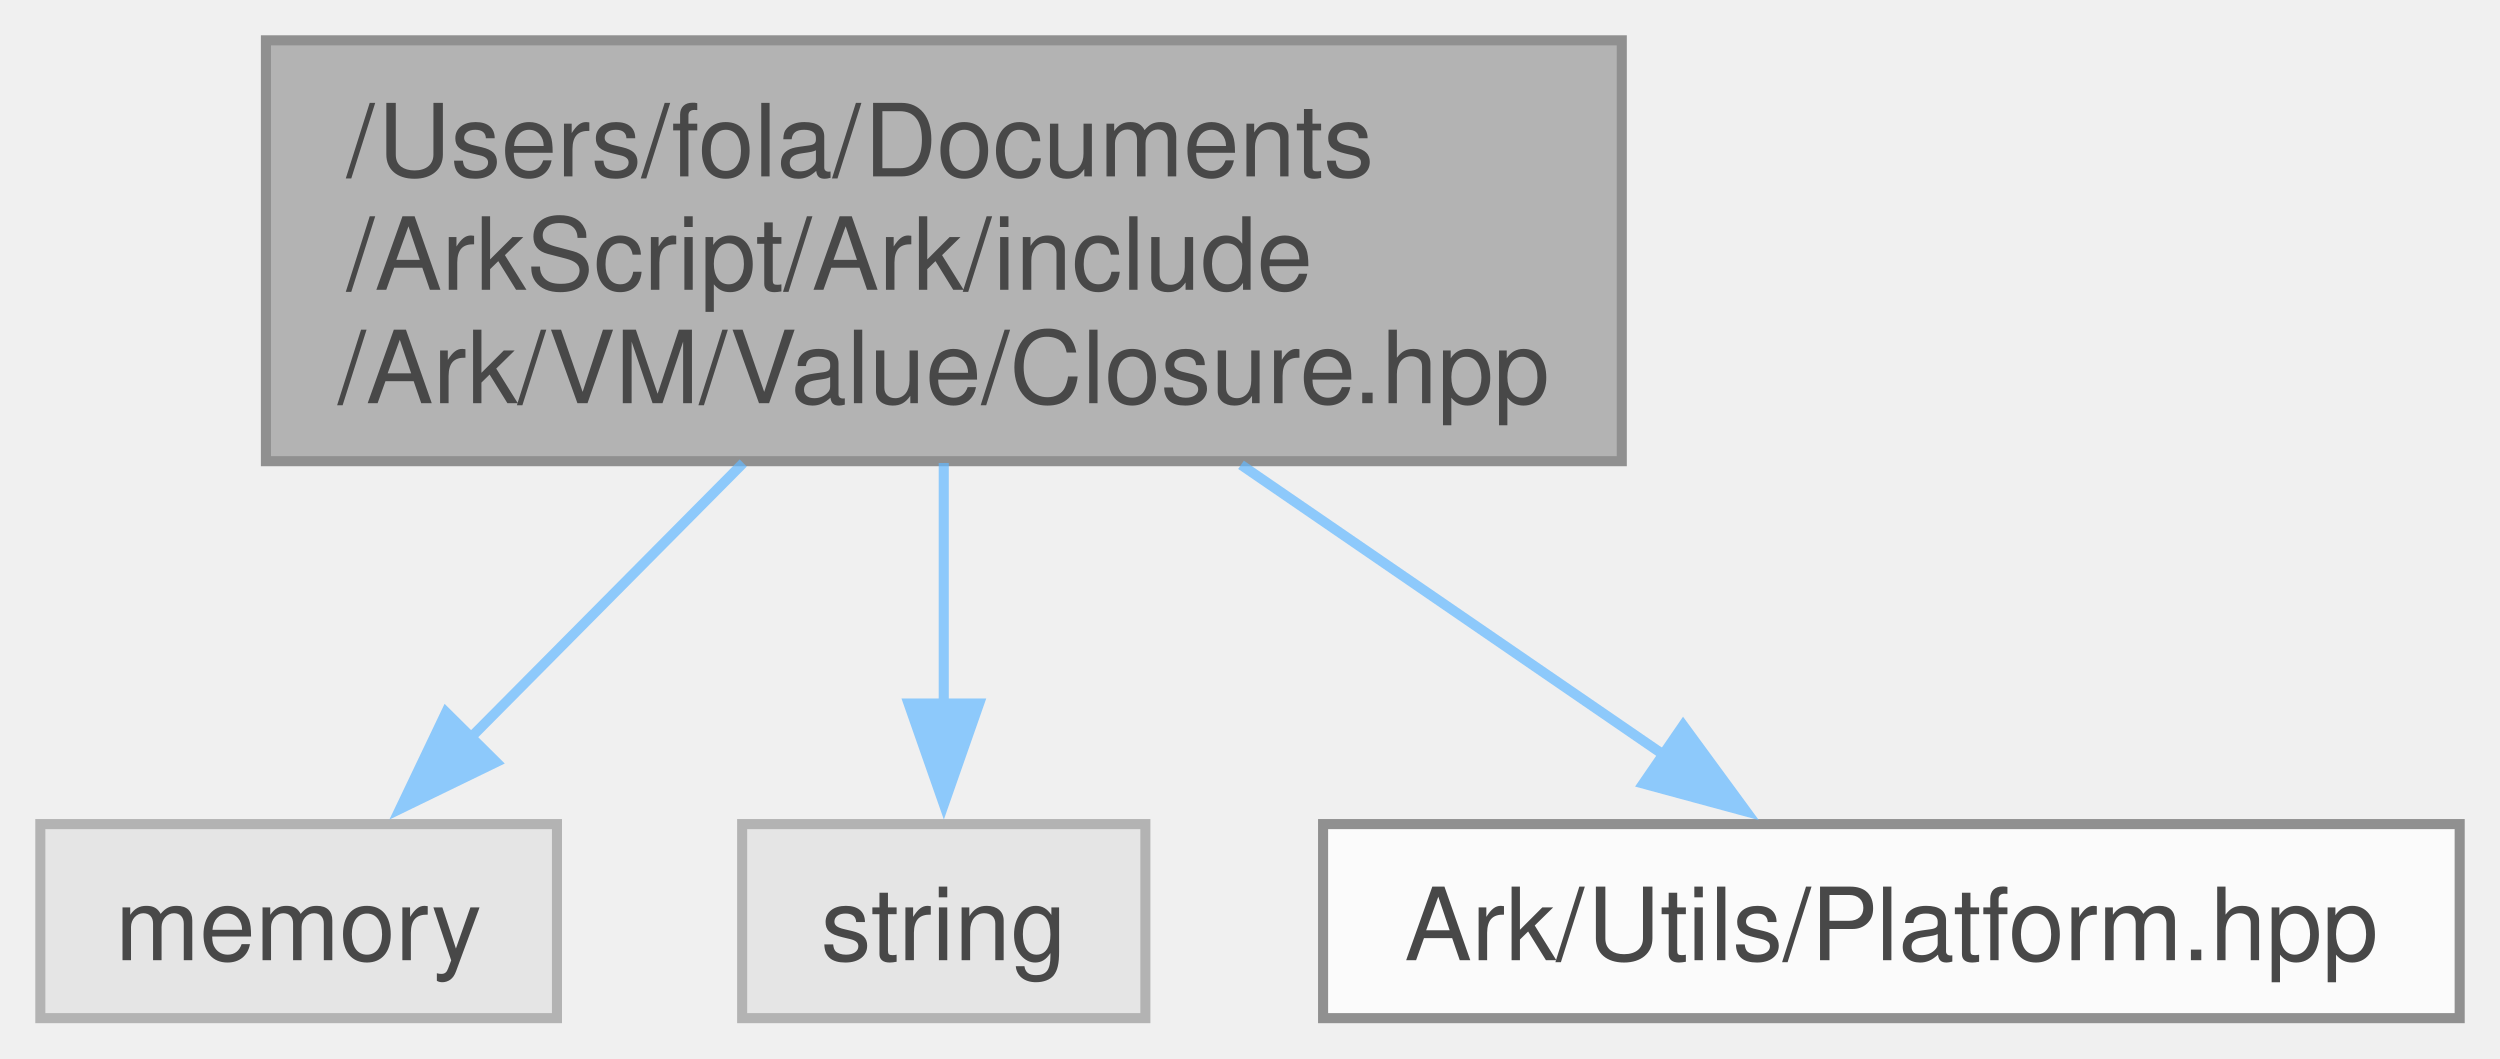
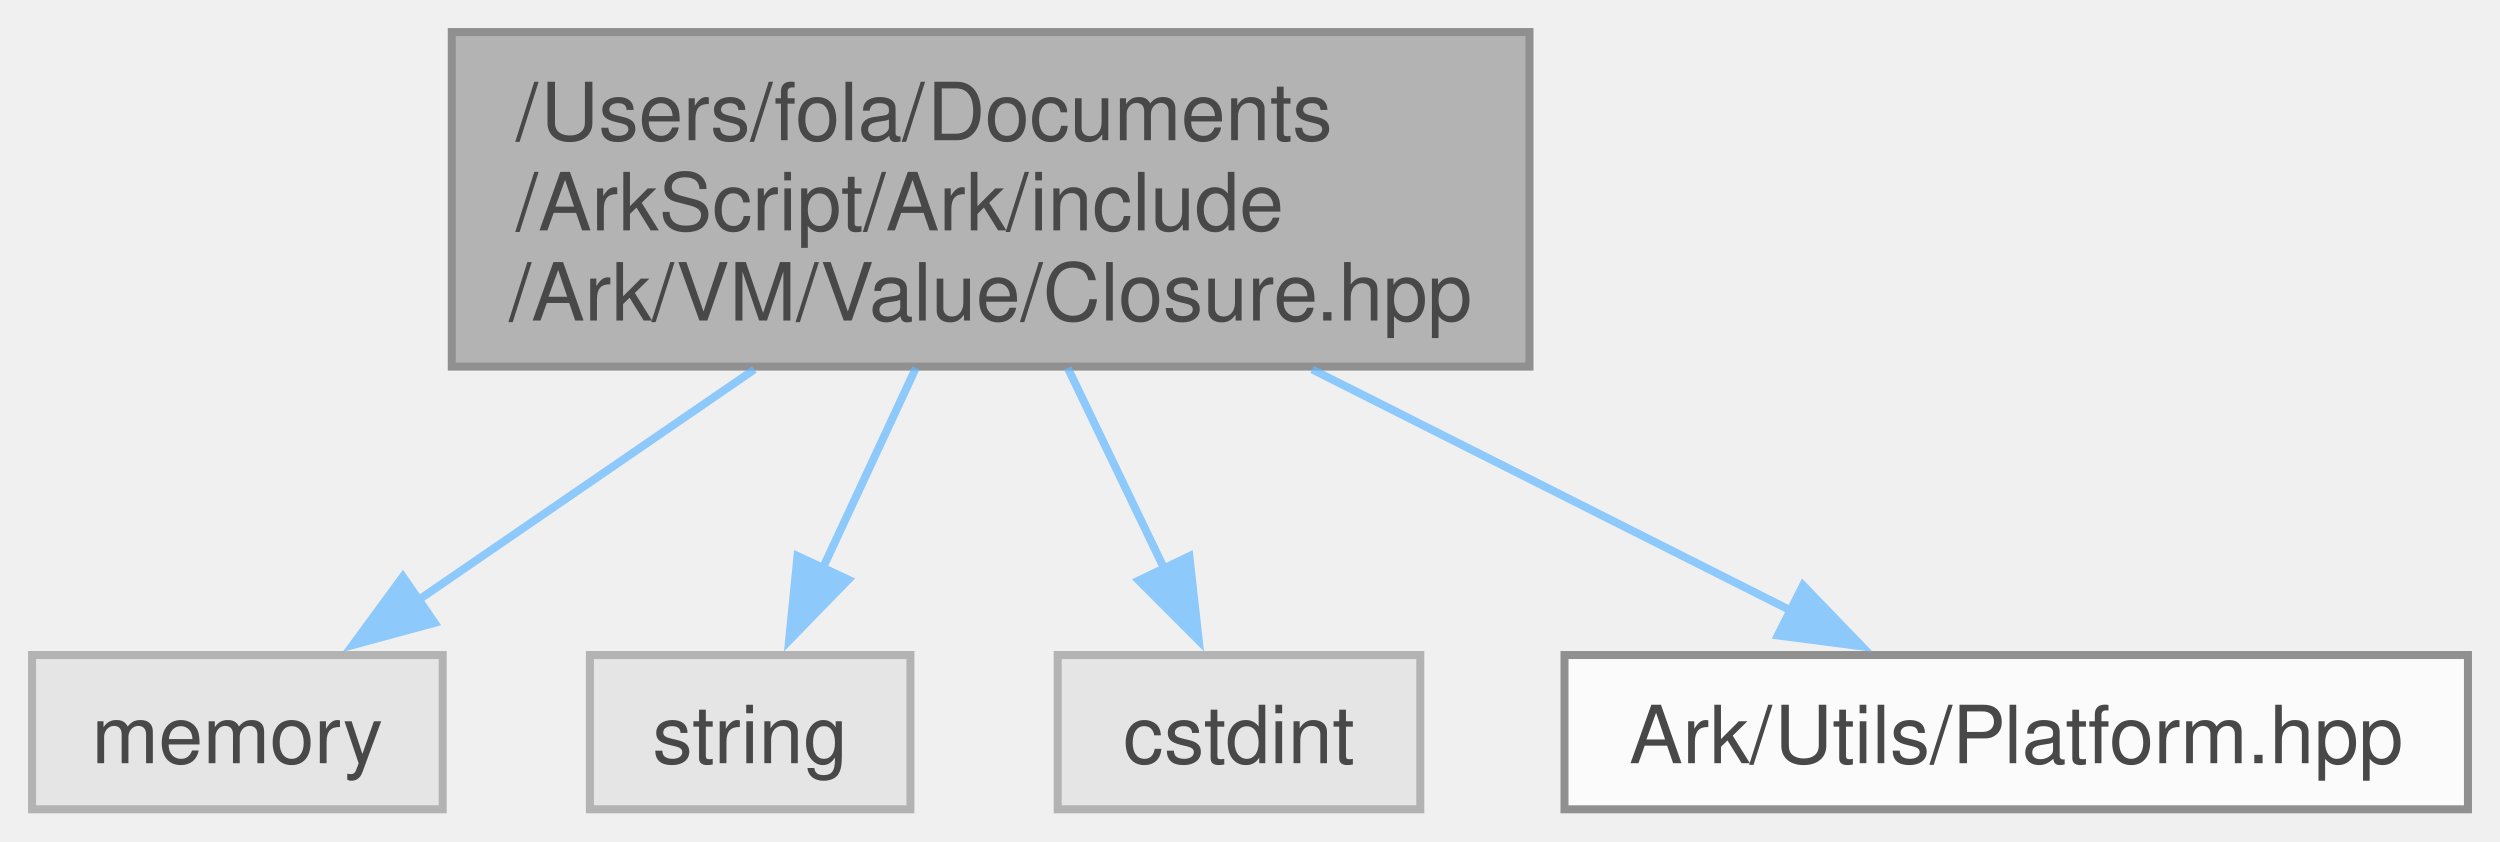
- <svg xmlns="http://www.w3.org/2000/svg" xmlns:xlink="http://www.w3.org/1999/xlink" width="248pt" height="105pt" viewBox="0.00 0.00 248.00 105.00">
+ <svg xmlns="http://www.w3.org/2000/svg" xmlns:xlink="http://www.w3.org/1999/xlink" width="312pt" height="105pt" viewBox="0.00 0.00 312.00 105.00">
  <svg id="main" version="1.1" xml:space="preserve">
    <style type="text/css">
.node, .edge {opacity: 0.7;}
.node.selected, .edge.selected {opacity: 1;}
.edge:hover path { stroke: red; }
.edge:hover polygon { stroke: red; fill: red; }
</style>
    <svg id="graph" class="graph">
      <g id="graph0" class="graph" transform="scale(1 1) rotate(0) translate(4 101)">
        <g id="Node000001" class="node">
          <g id="a_Node000001">
            <a xlink:title="Subtype of the value type, handling closures.">
-               <polygon fill="#999999" stroke="#666666" points="156.88,-97 22.38,-97 22.38,-55.25 156.88,-55.25 156.88,-97" />
-               <text text-anchor="start" x="30.38" y="-83.5" font-family="Helvetica,sans-Serif" font-size="10.00">/Users/fola/Documents</text>
-               <text text-anchor="start" x="30.38" y="-72.25" font-family="Helvetica,sans-Serif" font-size="10.00">/ArkScript/Ark/include</text>
-               <text text-anchor="middle" x="89.62" y="-61" font-family="Helvetica,sans-Serif" font-size="10.00">/Ark/VM/Value/Closure.hpp</text>
+               <polygon fill="#999999" stroke="#666666" points="186.88,-97 52.38,-97 52.38,-55.25 186.88,-55.25 186.88,-97" />
+               <text text-anchor="start" x="60.38" y="-83.5" font-family="Helvetica,sans-Serif" font-size="10.00">/Users/fola/Documents</text>
+               <text text-anchor="start" x="60.38" y="-72.25" font-family="Helvetica,sans-Serif" font-size="10.00">/ArkScript/Ark/include</text>
+               <text text-anchor="middle" x="119.62" y="-61" font-family="Helvetica,sans-Serif" font-size="10.00">/Ark/VM/Value/Closure.hpp</text>
            </a>
          </g>
        </g>
        <g id="Node000002" class="node">
          <g id="a_Node000002">
            <a xlink:title=" ">
              <polygon fill="#e0e0e0" stroke="#999999" points="51.25,-19.25 0,-19.25 0,0 51.25,0 51.25,-19.25" />
              <text text-anchor="middle" x="25.62" y="-5.75" font-family="Helvetica,sans-Serif" font-size="10.00">memory</text>
            </a>
          </g>
        </g>
        <g id="edge1_Node000001_Node000002" class="edge">
          <g id="a_edge1_Node000001_Node000002">
            <a xlink:title=" ">
-               <path fill="none" stroke="#63b8ff" d="M69.73,-55.07C61.01,-46.29 50.89,-36.09 42.55,-27.68" />
-               <polygon fill="#63b8ff" stroke="#63b8ff" points="45.22,-25.4 35.69,-20.77 40.25,-30.33 45.22,-25.4" />
+               <path fill="none" stroke="#63b8ff" d="M90.14,-54.89C76.55,-45.57 60.67,-34.67 48.07,-26.02" />
+               <polygon fill="#63b8ff" stroke="#63b8ff" points="50.24,-23.27 40.02,-20.5 46.28,-29.04 50.24,-23.27" />
            </a>
          </g>
        </g>
        <g id="Node000003" class="node">
          <g id="a_Node000003">
            <a xlink:title=" ">
              <polygon fill="#e0e0e0" stroke="#999999" points="109.62,-19.25 69.62,-19.25 69.62,0 109.62,0 109.62,-19.25" />
              <text text-anchor="middle" x="89.62" y="-5.75" font-family="Helvetica,sans-Serif" font-size="10.00">string</text>
            </a>
          </g>
        </g>
        <g id="edge2_Node000001_Node000003" class="edge">
          <g id="a_edge2_Node000001_Node000003">
            <a xlink:title=" ">
-               <path fill="none" stroke="#63b8ff" d="M89.62,-55.07C89.62,-47.4 89.62,-38.64 89.62,-30.95" />
-               <polygon fill="#63b8ff" stroke="#63b8ff" points="93.13,-31.21 89.63,-21.21 86.13,-31.21 93.13,-31.21" />
+               <path fill="none" stroke="#63b8ff" d="M110.3,-55.07C106.6,-47.12 102.36,-38.01 98.69,-30.11" />
+               <polygon fill="#63b8ff" stroke="#63b8ff" points="101.87,-28.66 94.48,-21.07 95.53,-31.61 101.87,-28.66" />
            </a>
          </g>
        </g>
        <g id="Node000004" class="node">
          <g id="a_Node000004">
-             <a xlink:href="../../d5/d40/Platform_8hpp.html" target="_top" xlink:title="ArkScript configuration macros.">
-               <polygon fill="white" stroke="#666666" points="240,-19.25 127.25,-19.25 127.25,0 240,0 240,-19.25" />
-               <text text-anchor="middle" x="183.62" y="-5.75" font-family="Helvetica,sans-Serif" font-size="10.00">Ark/Utils/Platform.hpp</text>
+             <a xlink:title=" ">
+               <polygon fill="#e0e0e0" stroke="#999999" points="173.25,-19.25 128,-19.25 128,0 173.25,0 173.25,-19.25" />
+               <text text-anchor="middle" x="150.62" y="-5.75" font-family="Helvetica,sans-Serif" font-size="10.00">cstdint</text>
            </a>
          </g>
        </g>
        <g id="edge3_Node000001_Node000004" class="edge">
          <g id="a_edge3_Node000001_Node000004">
            <a xlink:title=" ">
-               <path fill="none" stroke="#63b8ff" d="M119.11,-54.89C132.7,-45.57 148.58,-34.67 161.18,-26.02" />
-               <polygon fill="#63b8ff" stroke="#63b8ff" points="162.97,-29.04 169.23,-20.5 159.01,-23.27 162.97,-29.04" />
+               <path fill="none" stroke="#63b8ff" d="M129.26,-55.07C133.13,-47.03 137.57,-37.8 141.39,-29.84" />
+               <polygon fill="#63b8ff" stroke="#63b8ff" points="144.43,-31.59 145.61,-21.06 138.12,-28.56 144.43,-31.59" />
+             </a>
+           </g>
+         </g>
+         <g id="Node000005" class="node">
+           <g id="a_Node000005">
+             <a xlink:href="../../d5/d40/Platform_8hpp.html" target="_top" xlink:title="ArkScript configuration macros.">
+               <polygon fill="white" stroke="#666666" points="304,-19.25 191.25,-19.25 191.25,0 304,0 304,-19.25" />
+               <text text-anchor="middle" x="247.62" y="-5.75" font-family="Helvetica,sans-Serif" font-size="10.00">Ark/Utils/Platform.hpp</text>
+             </a>
+           </g>
+         </g>
+         <g id="edge4_Node000001_Node000005" class="edge">
+           <g id="a_edge4_Node000001_Node000005">
+             <a xlink:title=" ">
+               <path fill="none" stroke="#63b8ff" d="M159.77,-54.89C179.2,-45.1 202.05,-33.59 219.58,-24.76" />
+               <polygon fill="#63b8ff" stroke="#63b8ff" points="221.02,-27.95 228.37,-20.33 217.87,-21.7 221.02,-27.95" />
            </a>
          </g>
        </g>
      </g>
    </svg>
  </svg>
  <style type="text/css">

[data-mouse-over-selected='false'] { opacity: 0.7; }
[data-mouse-over-selected='true']  { opacity: 1.0; }

</style>
</svg>
